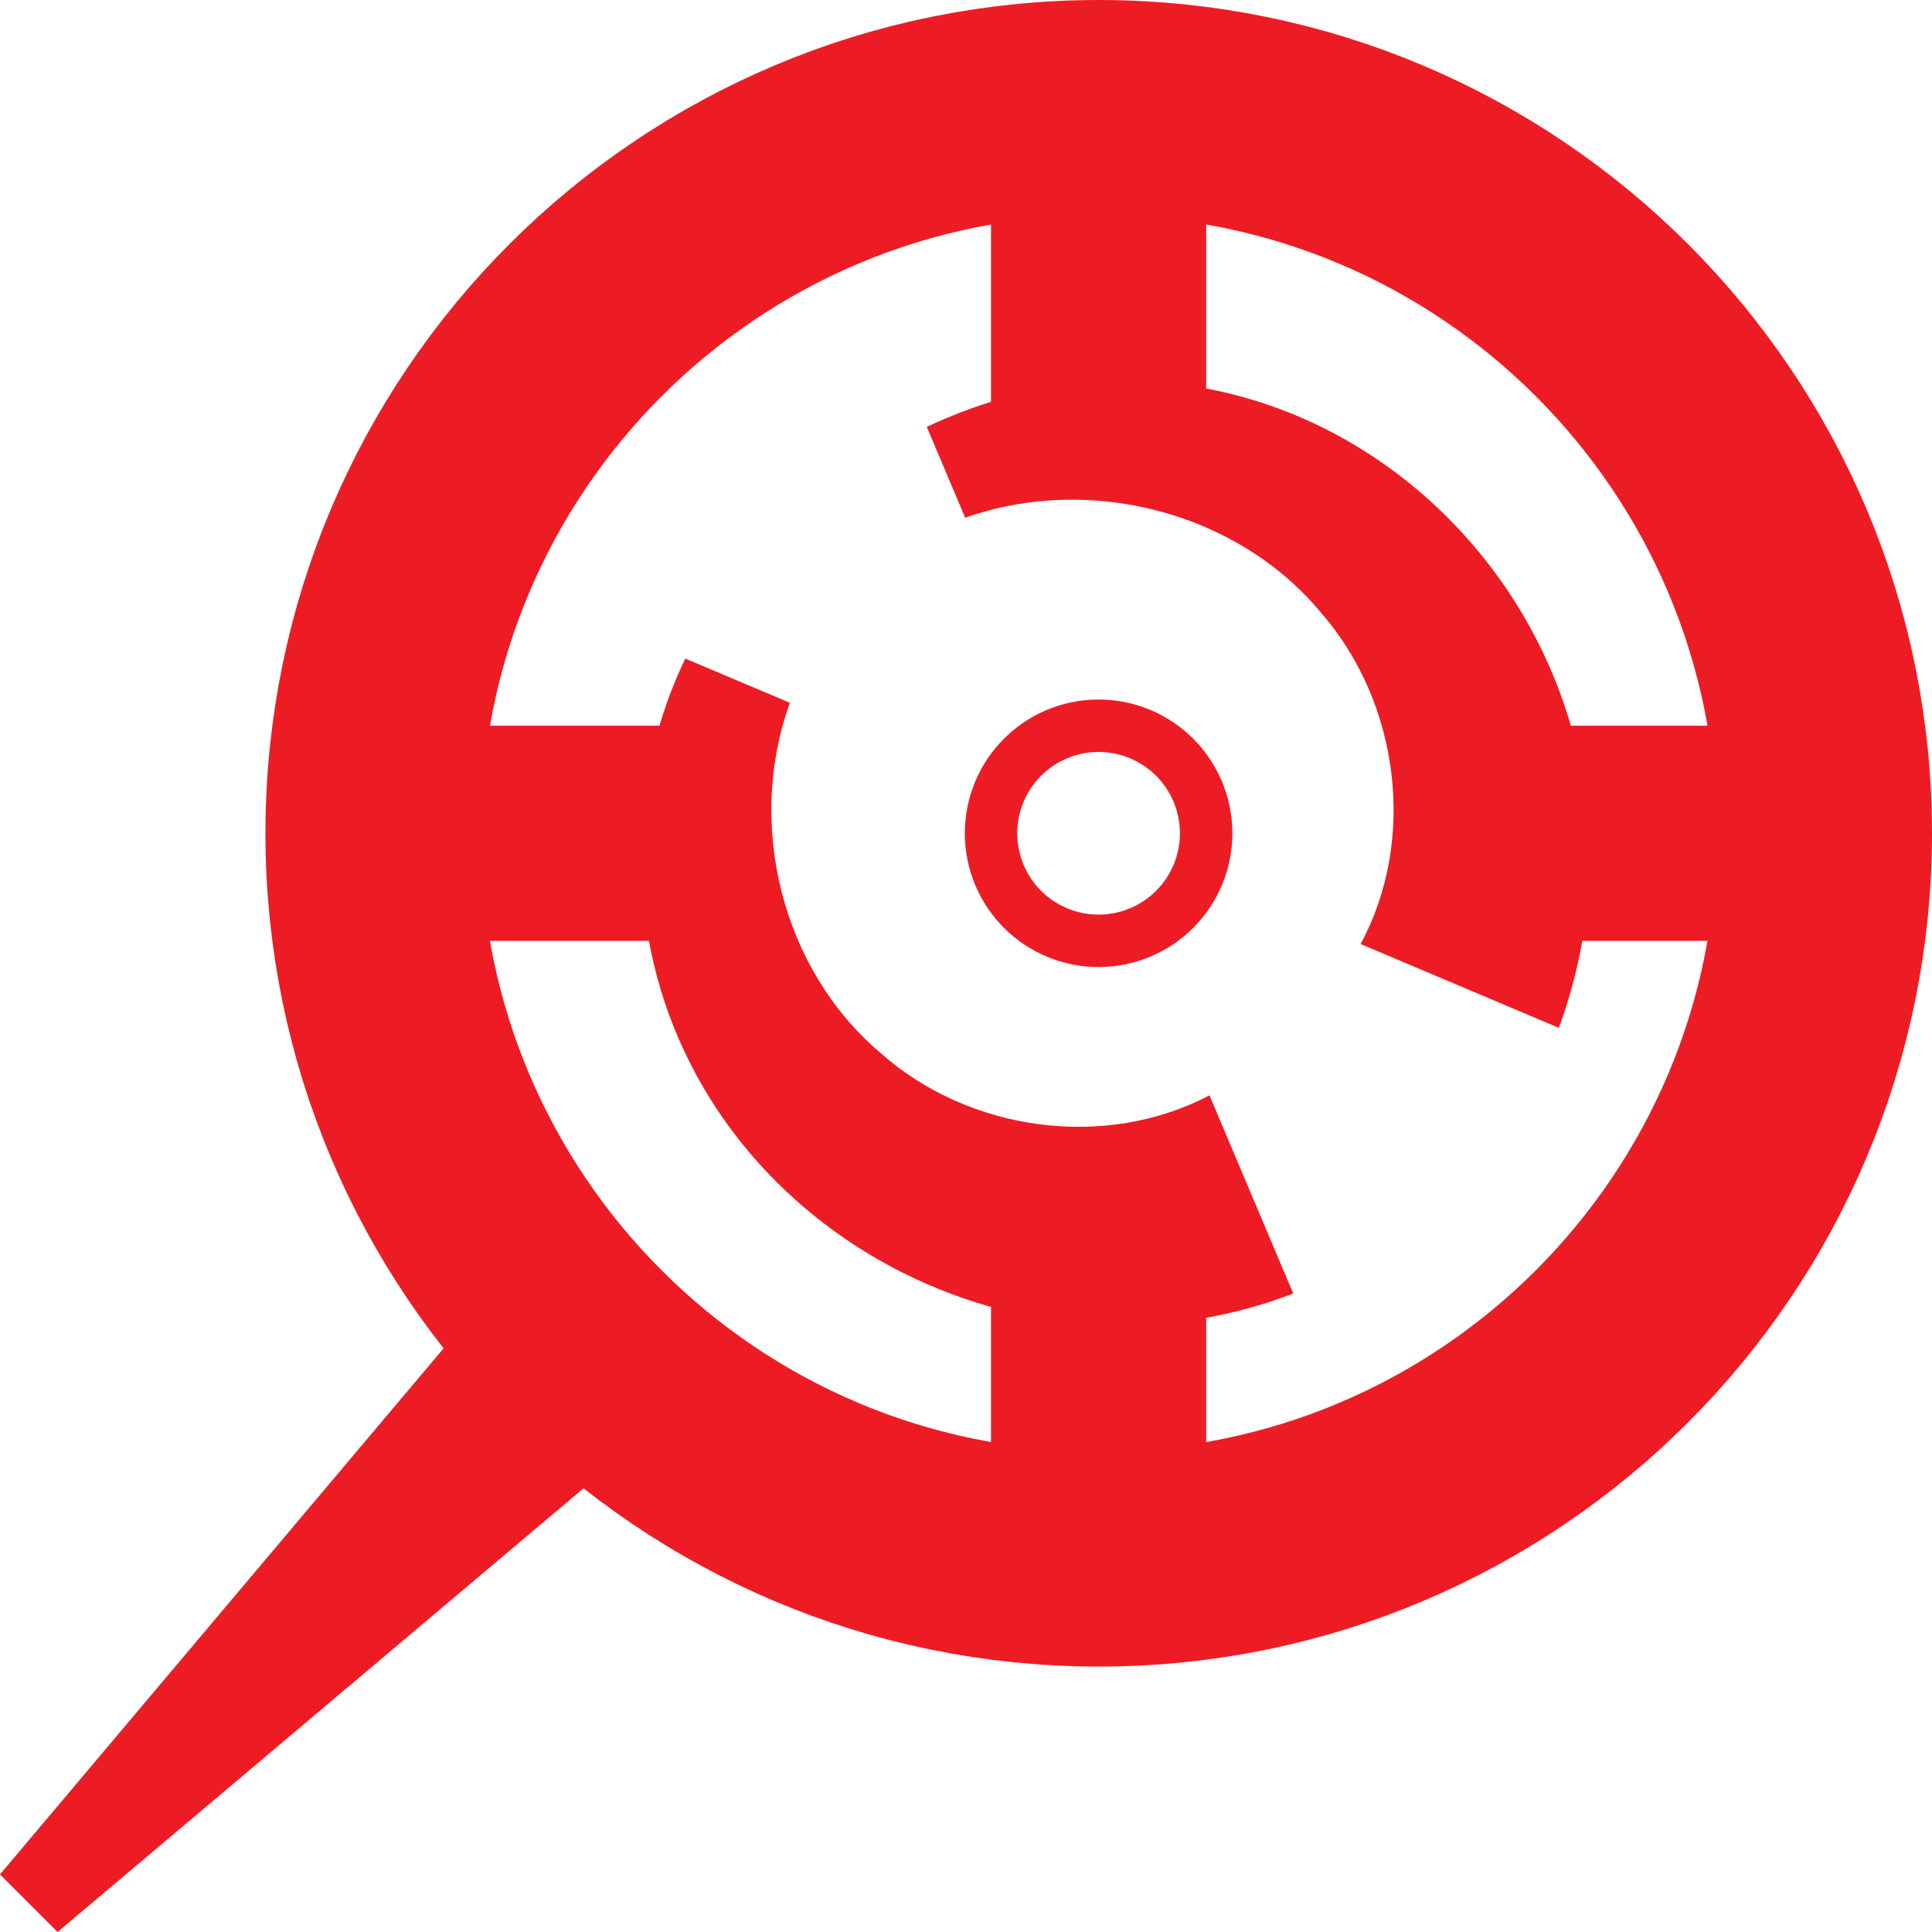
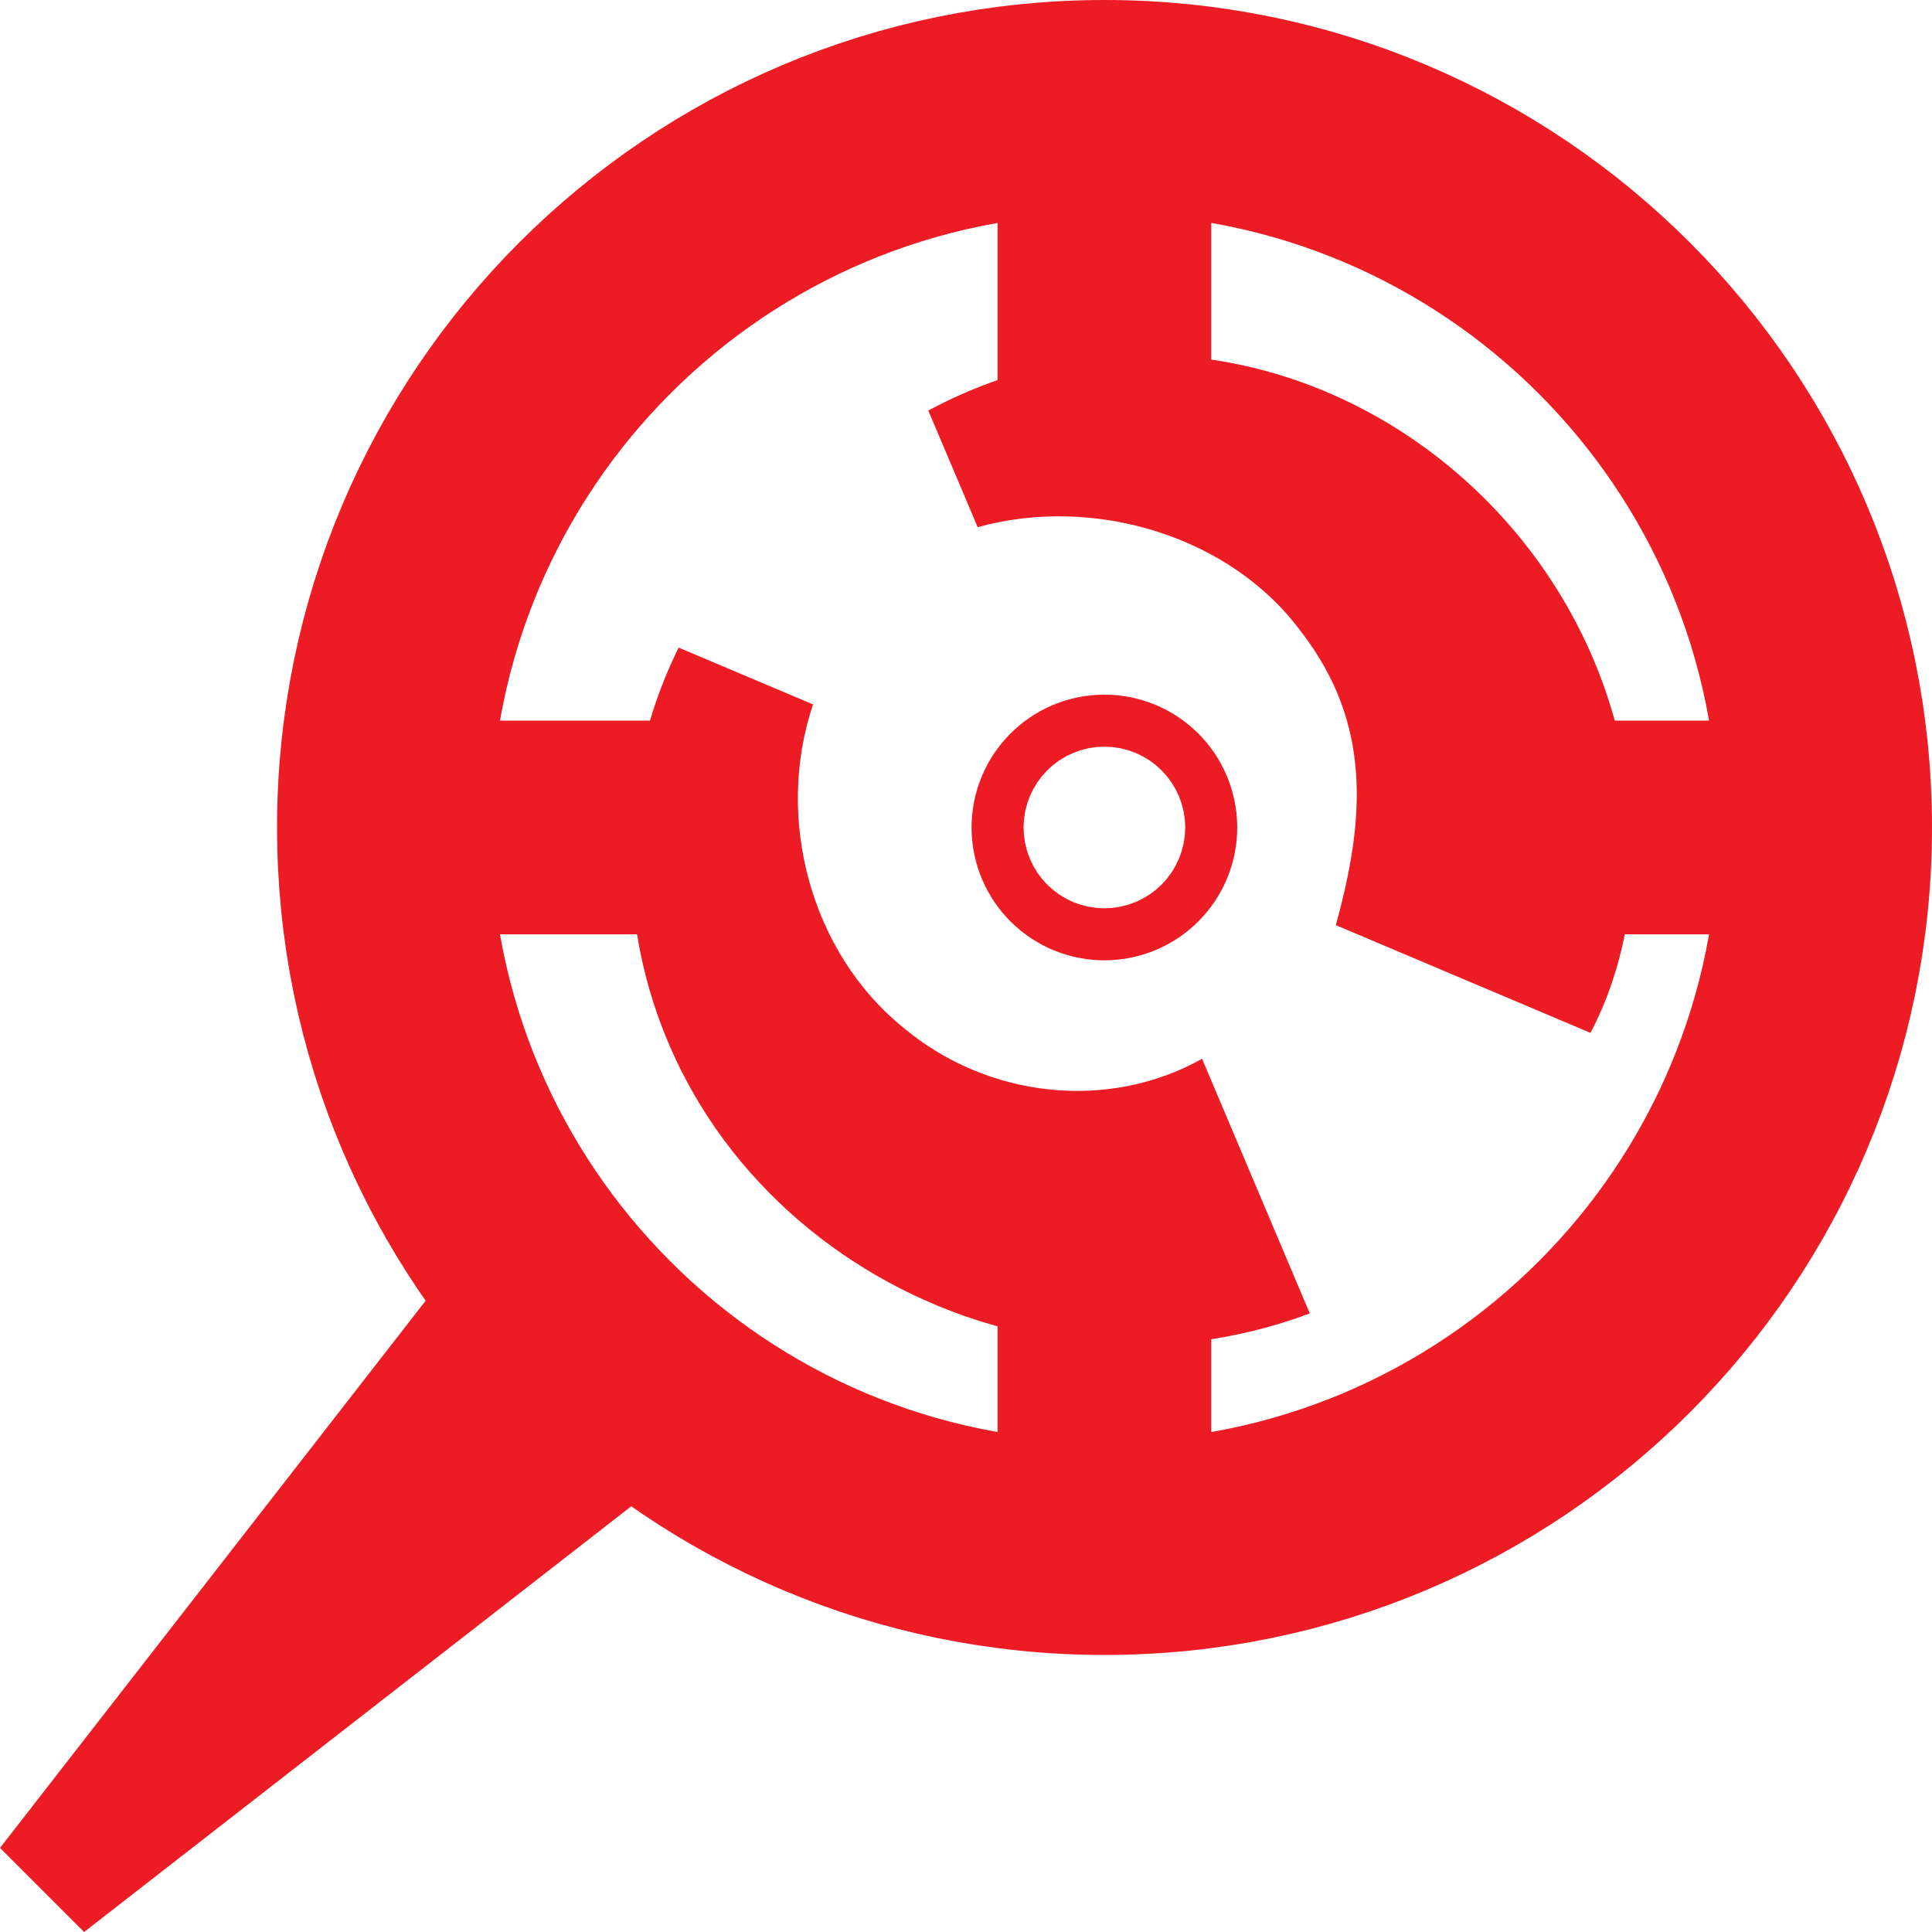
- <svg xmlns="http://www.w3.org/2000/svg" id="Layer_2" data-name="Layer 2" viewBox="0 0 152.63 152.63">
+ <svg xmlns="http://www.w3.org/2000/svg" id="Layer_2" data-name="Layer 2" viewBox="0 0 153.7 153.7">
  <defs>
    <style>.cls-1{fill:#ed1c24}.cls-2{fill:none;stroke:#ed1c24;stroke-miterlimit:10;stroke-width:17px}</style>
  </defs>
  <g id="Layer_2-2" data-name="Layer 2">
-     <path d="M73.22 33.72c30.44-14.29 61.36 16.33 49.93 47.48l-15.66-6.62c4.43-8.2 3.11-19.07-3.19-26.25-6.59-7.88-18.2-10.9-28.05-7.43l-3.03-7.17ZM102.16 102.19c-22.25 8.57-47.83-5.77-51.14-29.38-1.05-7.13.07-14.45 3.12-20.78l8.26 3.49c-3.48 9.64-.6 21.06 7.1 27.61 7.06 6.31 17.85 7.72 26.05 3.4l6.62 15.66Z" class="cls-1" />
-     <path d="M86.79 96.8v26.37M86.79 34.87V8.5M144.13 65.83h-26.37M29.46 65.83h26.37M144.13 65.83c0 15.83-6.42 30.17-16.79 40.54s-24.71 16.79-40.54 16.79-30.17-6.42-40.54-16.79C35.88 95.99 29.47 81.66 29.47 65.83s6.42-30.17 16.79-40.54S70.97 8.5 86.8 8.5s30.17 6.42 40.54 16.79c10.38 10.38 16.79 24.71 16.79 40.54Z" class="cls-2" />
-     <circle cx="86.79" cy="65.83" r="2.07" class="cls-2" />
-     <path d="M52.26 112.38 4.55 152.63 0 148.08l40.24-47.72z" class="cls-1" />
+     <path d="M73.85 32.66c26.64-14.26 57.69 7.96 55.96 37.51-.28 4.15-1.34 8.31-3.28 12l-20.26-8.57c2.3-8.33 2.93-16.02-2.79-23.38-5.62-7.61-16.49-10.84-25.7-8.28zM104.2 104.49c-23.54 8.81-50.43-6.36-53.7-31.37-1.01-7.46.24-15.06 3.49-21.6l10.69 4.52c-3.07 9.14-.14 19.82 7.23 25.75 6.67 5.57 16.26 6.63 23.72 2.44z" class="cls-1" />
+     <path d="M87.86 96.8v26.37M87.86 34.87V8.5M145.2 65.83h-26.37M30.53 65.83H56.9M145.2 65.83c0 15.83-6.42 30.17-16.79 40.54s-24.71 16.79-40.54 16.79-30.17-6.42-40.54-16.79C36.95 95.99 30.54 81.66 30.54 65.83s6.42-30.17 16.79-40.54S72.04 8.5 87.87 8.5s30.17 6.42 40.54 16.79C138.79 35.67 145.2 50 145.2 65.83Z" class="cls-2" />
+     <circle cx="87.86" cy="65.83" r="2.07" class="cls-2" />
+     <path d="M56.16 115.21 6.69 153.7 0 147.01l38.48-49.47z" class="cls-1" />
  </g>
</svg>
